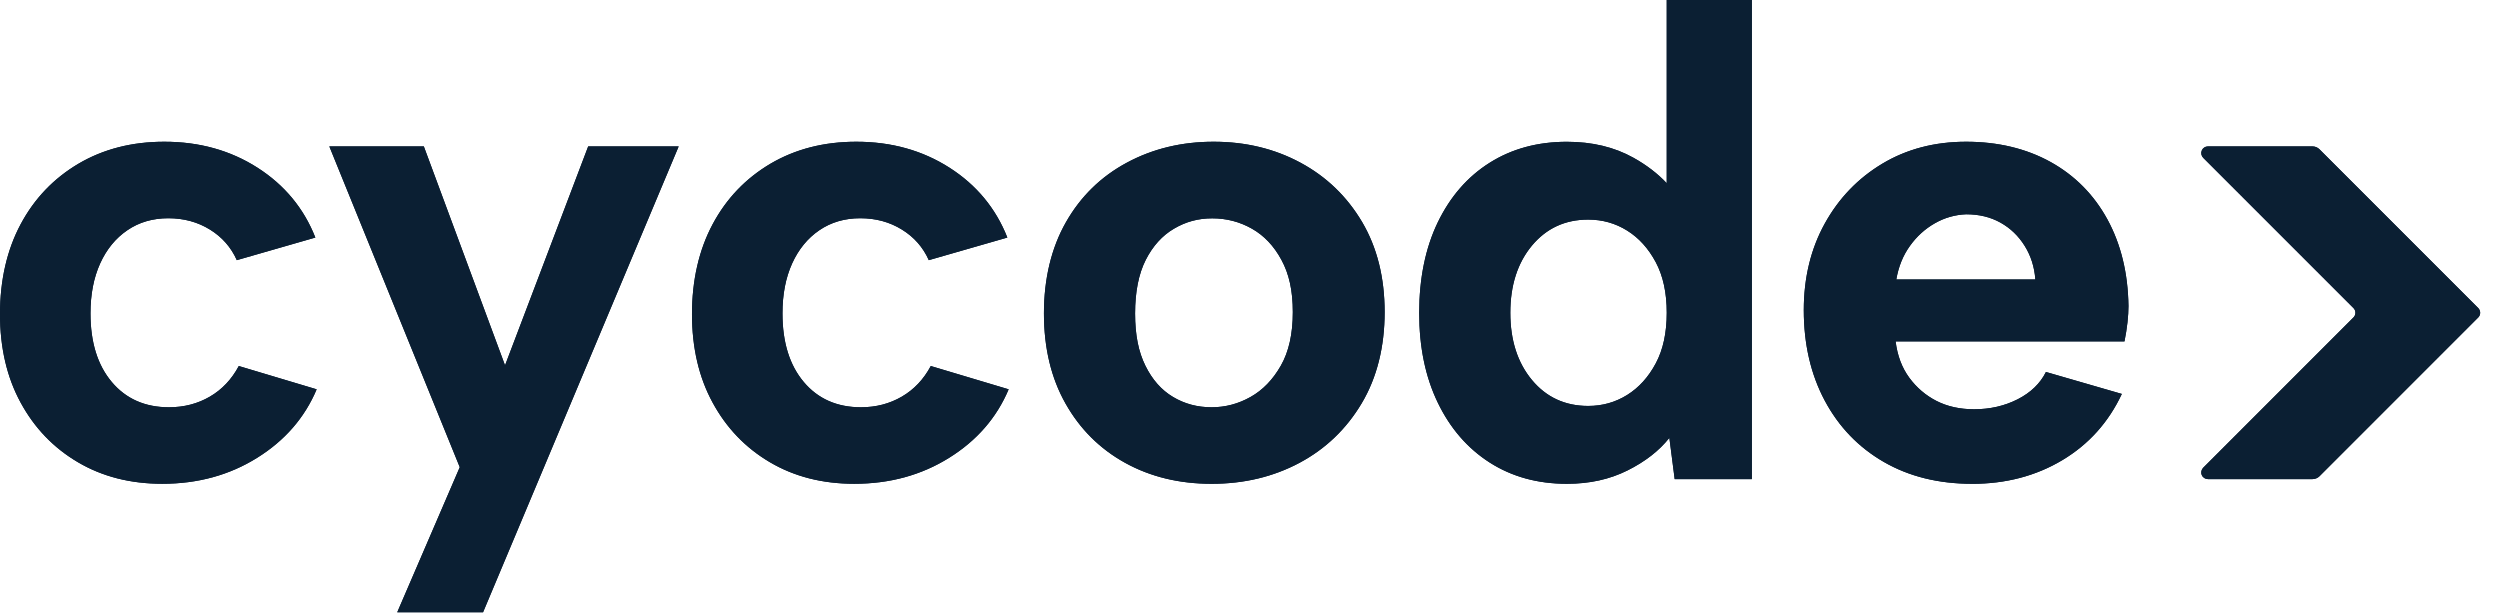
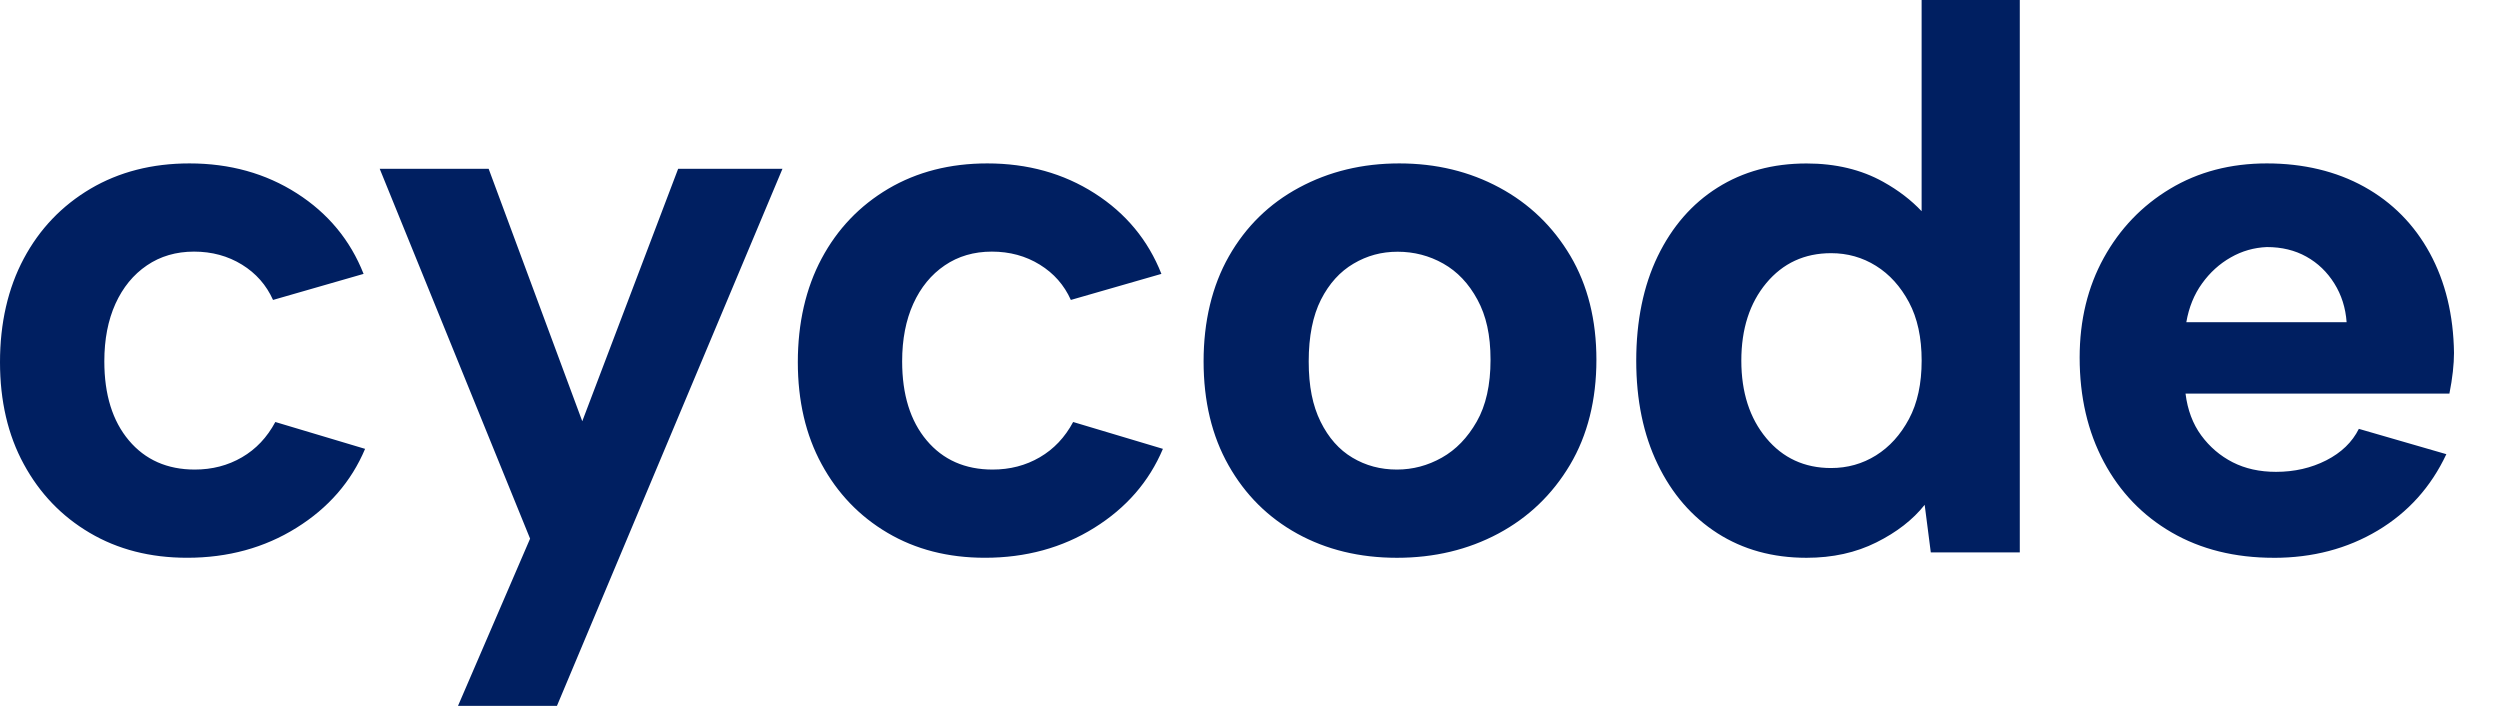
- <svg xmlns="http://www.w3.org/2000/svg" width="98" height="24" viewBox="0 0 98 24" fill="#0b1f33">
-   <path d="M19.797 14.322L23.057 5.739H26.604L18.936 24H15.572L18.023 18.314L12.91 5.739H16.614L19.797 14.322ZM77.073 5.556C78.309 5.556 79.43 5.821 80.385 6.351C81.34 6.882 82.083 7.634 82.614 8.607C83.144 9.582 83.418 10.711 83.436 11.998C83.436 12.188 83.423 12.402 83.397 12.638C83.372 12.873 83.331 13.121 83.28 13.382H74.308C74.377 13.94 74.555 14.412 74.842 14.804C75.13 15.195 75.485 15.499 75.911 15.717C76.337 15.934 76.827 16.043 77.385 16.043C78.01 16.043 78.581 15.912 79.094 15.651C79.605 15.39 79.976 15.033 80.201 14.581L83.176 15.442C82.654 16.555 81.876 17.421 80.841 18.039C79.806 18.657 78.627 18.966 77.308 18.966V18.965C75.986 18.965 74.829 18.677 73.838 18.104C72.847 17.53 72.078 16.73 71.53 15.703C70.983 14.677 70.708 13.495 70.708 12.156C70.708 10.887 70.983 9.756 71.53 8.765C72.078 7.773 72.831 6.99 73.786 6.417C74.741 5.844 75.838 5.556 77.073 5.556ZM47.575 5.556C48.827 5.556 49.963 5.83 50.98 6.378C51.996 6.925 52.8 7.7 53.393 8.7C53.983 9.699 54.278 10.879 54.278 12.234C54.278 13.59 53.979 14.799 53.379 15.807C52.779 16.815 51.966 17.595 50.94 18.143C49.915 18.69 48.766 18.965 47.497 18.965H47.495C46.227 18.965 45.096 18.69 44.105 18.143C43.113 17.595 42.335 16.821 41.77 15.82C41.204 14.82 40.922 13.642 40.922 12.286C40.922 10.93 41.21 9.722 41.783 8.714C42.356 7.706 43.152 6.925 44.17 6.378C45.188 5.83 46.323 5.556 47.575 5.556ZM68.673 18.781H65.647L65.439 17.164C65.038 17.67 64.49 18.096 63.796 18.442C63.1 18.79 62.31 18.965 61.422 18.965C60.273 18.965 59.265 18.687 58.395 18.131C57.526 17.574 56.847 16.791 56.361 15.783C55.874 14.775 55.632 13.602 55.632 12.263C55.632 10.923 55.874 9.723 56.361 8.715C56.849 7.707 57.526 6.927 58.395 6.38C59.265 5.832 60.273 5.558 61.422 5.558C62.413 5.558 63.282 5.766 64.03 6.183C64.549 6.472 64.983 6.807 65.335 7.181V0H68.673V18.781ZM6.441 5.556C7.814 5.556 9.033 5.895 10.093 6.573C11.153 7.251 11.909 8.164 12.362 9.312L9.283 10.198C9.057 9.693 8.706 9.293 8.228 8.998C7.749 8.703 7.206 8.555 6.598 8.555C5.989 8.555 5.453 8.711 4.994 9.024C4.534 9.336 4.177 9.773 3.925 10.329C3.673 10.887 3.547 11.536 3.547 12.286C3.547 13.417 3.825 14.313 4.381 14.973C4.937 15.634 5.686 15.965 6.623 15.965C7.214 15.965 7.748 15.827 8.227 15.548C8.705 15.27 9.082 14.87 9.361 14.348L12.413 15.261C11.944 16.374 11.165 17.271 10.078 17.947C8.991 18.625 7.753 18.964 6.361 18.964C5.109 18.964 4.006 18.681 3.051 18.117C2.094 17.553 1.347 16.773 0.809 15.781C0.269 14.791 0 13.633 0 12.312C6.48244e-05 10.99 0.27 9.799 0.809 8.791C1.347 7.783 2.104 6.993 3.077 6.417C4.05 5.844 5.173 5.556 6.441 5.556ZM33.567 5.556C34.94 5.556 36.158 5.895 37.219 6.573C38.279 7.251 39.035 8.164 39.488 9.312L36.409 10.198C36.183 9.693 35.832 9.293 35.353 8.998C34.875 8.703 34.332 8.555 33.724 8.555C33.115 8.555 32.579 8.711 32.12 9.024C31.66 9.336 31.303 9.773 31.051 10.329C30.799 10.887 30.673 11.536 30.673 12.286C30.673 13.417 30.951 14.313 31.507 14.973C32.063 15.634 32.812 15.965 33.749 15.965C34.34 15.965 34.873 15.827 35.352 15.548C35.83 15.27 36.208 14.87 36.487 14.348L39.539 15.261C39.07 16.374 38.291 17.271 37.204 17.947C36.117 18.625 34.878 18.964 33.486 18.964C32.235 18.964 31.132 18.681 30.177 18.117C29.22 17.553 28.473 16.773 27.935 15.781C27.395 14.79 27.126 13.633 27.126 12.312C27.126 10.99 27.396 9.799 27.935 8.791C28.473 7.783 29.23 6.993 30.203 6.417C31.177 5.844 32.299 5.556 33.567 5.556ZM90.648 5.739C90.752 5.739 90.852 5.78 90.925 5.854L97.147 12.076C97.195 12.125 97.222 12.191 97.223 12.26C97.223 12.329 97.195 12.396 97.147 12.444L90.925 18.667C90.852 18.74 90.752 18.781 90.648 18.781H86.55C86.498 18.781 86.448 18.766 86.405 18.737C86.362 18.709 86.328 18.668 86.309 18.62C86.289 18.573 86.284 18.52 86.294 18.47C86.304 18.419 86.329 18.372 86.365 18.336L92.256 12.444C92.305 12.395 92.332 12.329 92.332 12.26C92.332 12.191 92.305 12.125 92.256 12.076L86.365 6.185C86.329 6.148 86.304 6.101 86.294 6.051C86.284 6 86.289 5.948 86.309 5.9C86.328 5.853 86.362 5.812 86.405 5.783C86.448 5.755 86.498 5.739 86.55 5.739H90.648ZM47.52 8.559C46.963 8.559 46.482 8.693 46.022 8.963C45.561 9.233 45.191 9.641 44.913 10.188C44.636 10.736 44.496 11.436 44.496 12.288C44.496 13.14 44.63 13.789 44.899 14.336C45.169 14.883 45.53 15.292 45.982 15.56C46.435 15.831 46.937 15.965 47.495 15.965C48.033 15.965 48.542 15.831 49.023 15.56C49.502 15.291 49.896 14.883 50.208 14.336C50.522 13.788 50.678 13.087 50.678 12.235C50.678 11.383 50.53 10.736 50.233 10.188C49.938 9.641 49.551 9.233 49.073 8.963C48.595 8.693 48.078 8.559 47.52 8.559ZM62.257 8.608C61.353 8.608 60.62 8.948 60.053 9.626C59.489 10.304 59.205 11.182 59.205 12.261C59.205 13.339 59.489 14.219 60.053 14.896C60.617 15.574 61.353 15.913 62.257 15.913C62.813 15.913 63.322 15.771 63.784 15.483C64.245 15.195 64.618 14.783 64.906 14.244C65.194 13.706 65.336 13.044 65.336 12.261C65.336 11.478 65.194 10.818 64.906 10.278C64.618 9.74 64.245 9.326 63.784 9.039C63.324 8.751 62.813 8.608 62.257 8.608ZM77.073 8.4C76.638 8.418 76.23 8.533 75.848 8.751C75.465 8.968 75.138 9.264 74.87 9.638C74.6 10.011 74.422 10.45 74.335 10.954H79.785C79.75 10.467 79.611 10.028 79.368 9.639C79.125 9.249 78.807 8.943 78.417 8.726C78.026 8.508 77.579 8.4 77.073 8.4Z" />
-   <path d="M19.797 14.322L23.057 5.739H26.604L18.936 24H15.572L18.023 18.314L12.91 5.739H16.614L19.797 14.322ZM77.073 5.556C78.309 5.556 79.43 5.821 80.385 6.351C81.34 6.882 82.083 7.634 82.614 8.607C83.144 9.582 83.418 10.711 83.436 11.998C83.436 12.188 83.423 12.402 83.397 12.638C83.372 12.873 83.331 13.121 83.28 13.382H74.308C74.377 13.94 74.555 14.412 74.842 14.804C75.13 15.195 75.485 15.499 75.911 15.717C76.337 15.934 76.827 16.043 77.385 16.043C78.01 16.043 78.581 15.912 79.094 15.651C79.605 15.39 79.976 15.033 80.201 14.581L83.176 15.442C82.654 16.555 81.876 17.421 80.841 18.039C79.806 18.657 78.627 18.966 77.308 18.966V18.965C75.986 18.965 74.829 18.677 73.838 18.104C72.847 17.53 72.078 16.73 71.53 15.703C70.983 14.677 70.708 13.495 70.708 12.156C70.708 10.887 70.983 9.756 71.53 8.765C72.078 7.773 72.831 6.99 73.786 6.417C74.741 5.844 75.838 5.556 77.073 5.556ZM47.575 5.556C48.827 5.556 49.963 5.83 50.98 6.378C51.996 6.925 52.8 7.7 53.393 8.7C53.983 9.699 54.278 10.879 54.278 12.234C54.278 13.59 53.979 14.799 53.379 15.807C52.779 16.815 51.966 17.595 50.94 18.143C49.915 18.69 48.766 18.965 47.497 18.965H47.495C46.227 18.965 45.096 18.69 44.105 18.143C43.113 17.595 42.335 16.821 41.77 15.82C41.204 14.82 40.922 13.642 40.922 12.286C40.922 10.93 41.21 9.722 41.783 8.714C42.356 7.706 43.152 6.925 44.17 6.378C45.188 5.83 46.323 5.556 47.575 5.556ZM68.673 18.781H65.647L65.439 17.164C65.038 17.67 64.49 18.096 63.796 18.442C63.1 18.79 62.31 18.965 61.422 18.965C60.273 18.965 59.265 18.687 58.395 18.131C57.526 17.574 56.847 16.791 56.361 15.783C55.874 14.775 55.632 13.602 55.632 12.263C55.632 10.923 55.874 9.723 56.361 8.715C56.849 7.707 57.526 6.927 58.395 6.38C59.265 5.832 60.273 5.558 61.422 5.558C62.413 5.558 63.282 5.766 64.03 6.183C64.549 6.472 64.983 6.807 65.335 7.181V0H68.673V18.781ZM6.441 5.556C7.814 5.556 9.033 5.895 10.093 6.573C11.153 7.251 11.909 8.164 12.362 9.312L9.283 10.198C9.057 9.693 8.706 9.293 8.228 8.998C7.749 8.703 7.206 8.555 6.598 8.555C5.989 8.555 5.453 8.711 4.994 9.024C4.534 9.336 4.177 9.773 3.925 10.329C3.673 10.887 3.547 11.536 3.547 12.286C3.547 13.417 3.825 14.313 4.381 14.973C4.937 15.634 5.686 15.965 6.623 15.965C7.214 15.965 7.748 15.827 8.227 15.548C8.705 15.27 9.082 14.87 9.361 14.348L12.413 15.261C11.944 16.374 11.165 17.271 10.078 17.947C8.991 18.625 7.753 18.964 6.361 18.964C5.109 18.964 4.006 18.681 3.051 18.117C2.094 17.553 1.347 16.773 0.809 15.781C0.269 14.791 0 13.633 0 12.312C6.48244e-05 10.99 0.27 9.799 0.809 8.791C1.347 7.783 2.104 6.993 3.077 6.417C4.05 5.844 5.173 5.556 6.441 5.556ZM33.567 5.556C34.94 5.556 36.158 5.895 37.219 6.573C38.279 7.251 39.035 8.164 39.488 9.312L36.409 10.198C36.183 9.693 35.832 9.293 35.353 8.998C34.875 8.703 34.332 8.555 33.724 8.555C33.115 8.555 32.579 8.711 32.12 9.024C31.66 9.336 31.303 9.773 31.051 10.329C30.799 10.887 30.673 11.536 30.673 12.286C30.673 13.417 30.951 14.313 31.507 14.973C32.063 15.634 32.812 15.965 33.749 15.965C34.34 15.965 34.873 15.827 35.352 15.548C35.83 15.27 36.208 14.87 36.487 14.348L39.539 15.261C39.07 16.374 38.291 17.271 37.204 17.947C36.117 18.625 34.878 18.964 33.486 18.964C32.235 18.964 31.132 18.681 30.177 18.117C29.22 17.553 28.473 16.773 27.935 15.781C27.395 14.79 27.126 13.633 27.126 12.312C27.126 10.99 27.396 9.799 27.935 8.791C28.473 7.783 29.23 6.993 30.203 6.417C31.177 5.844 32.299 5.556 33.567 5.556ZM90.648 5.739C90.752 5.739 90.852 5.78 90.925 5.854L97.147 12.076C97.195 12.125 97.222 12.191 97.223 12.26C97.223 12.329 97.195 12.396 97.147 12.444L90.925 18.667C90.852 18.74 90.752 18.781 90.648 18.781H86.55C86.498 18.781 86.448 18.766 86.405 18.737C86.362 18.709 86.328 18.668 86.309 18.62C86.289 18.573 86.284 18.52 86.294 18.47C86.304 18.419 86.329 18.372 86.365 18.336L92.256 12.444C92.305 12.395 92.332 12.329 92.332 12.26C92.332 12.191 92.305 12.125 92.256 12.076L86.365 6.185C86.329 6.148 86.304 6.101 86.294 6.051C86.284 6 86.289 5.948 86.309 5.9C86.328 5.853 86.362 5.812 86.405 5.783C86.448 5.755 86.498 5.739 86.55 5.739H90.648ZM47.52 8.559C46.963 8.559 46.482 8.693 46.022 8.963C45.561 9.233 45.191 9.641 44.913 10.188C44.636 10.736 44.496 11.436 44.496 12.288C44.496 13.14 44.63 13.789 44.899 14.336C45.169 14.883 45.53 15.292 45.982 15.56C46.435 15.831 46.937 15.965 47.495 15.965C48.033 15.965 48.542 15.831 49.023 15.56C49.502 15.291 49.896 14.883 50.208 14.336C50.522 13.788 50.678 13.087 50.678 12.235C50.678 11.383 50.53 10.736 50.233 10.188C49.938 9.641 49.551 9.233 49.073 8.963C48.595 8.693 48.078 8.559 47.52 8.559ZM62.257 8.608C61.353 8.608 60.62 8.948 60.053 9.626C59.489 10.304 59.205 11.182 59.205 12.261C59.205 13.339 59.489 14.219 60.053 14.896C60.617 15.574 61.353 15.913 62.257 15.913C62.813 15.913 63.322 15.771 63.784 15.483C64.245 15.195 64.618 14.783 64.906 14.244C65.194 13.706 65.336 13.044 65.336 12.261C65.336 11.478 65.194 10.818 64.906 10.278C64.618 9.74 64.245 9.326 63.784 9.039C63.324 8.751 62.813 8.608 62.257 8.608ZM77.073 8.4C76.638 8.418 76.23 8.533 75.848 8.751C75.465 8.968 75.138 9.264 74.87 9.638C74.6 10.011 74.422 10.45 74.335 10.954H79.785C79.75 10.467 79.611 10.028 79.368 9.639C79.125 9.249 78.807 8.943 78.417 8.726C78.026 8.508 77.579 8.4 77.073 8.4Z" />
+ <svg xmlns="http://www.w3.org/2000/svg" width="85" height="24" viewBox="0 0 85 24">
+   <path fill="#001f61" d="M19.797 14.322L23.057 5.739H26.604L18.936 24H15.572L18.023 18.314L12.91 5.739H16.614L19.797 14.322ZM77.073 5.556C78.309 5.556 79.43 5.821 80.385 6.351C81.34 6.882 82.083 7.634 82.614 8.607C83.144 9.582 83.418 10.711 83.436 11.998C83.436 12.188 83.423 12.402 83.397 12.638C83.372 12.873 83.331 13.121 83.28 13.382H74.308C74.377 13.94 74.555 14.412 74.842 14.804C75.13 15.195 75.485 15.499 75.911 15.717C76.337 15.934 76.827 16.043 77.385 16.043C78.01 16.043 78.581 15.912 79.094 15.651C79.605 15.39 79.976 15.033 80.201 14.581L83.176 15.442C82.654 16.555 81.876 17.421 80.841 18.039C79.806 18.657 78.627 18.966 77.308 18.966V18.965C75.986 18.965 74.829 18.677 73.838 18.104C72.847 17.53 72.078 16.73 71.53 15.703C70.983 14.677 70.708 13.495 70.708 12.156C70.708 10.887 70.983 9.756 71.53 8.765C72.078 7.773 72.831 6.99 73.786 6.417C74.741 5.844 75.838 5.556 77.073 5.556ZM47.575 5.556C48.827 5.556 49.963 5.83 50.98 6.378C51.996 6.925 52.8 7.7 53.393 8.7C53.983 9.699 54.278 10.879 54.278 12.234C54.278 13.59 53.979 14.799 53.379 15.807C52.779 16.815 51.966 17.595 50.94 18.143C49.915 18.69 48.766 18.965 47.497 18.965H47.495C46.227 18.965 45.096 18.69 44.105 18.143C43.113 17.595 42.335 16.821 41.77 15.82C41.204 14.82 40.922 13.642 40.922 12.286C40.922 10.93 41.21 9.722 41.783 8.714C42.356 7.706 43.152 6.925 44.17 6.378C45.188 5.83 46.323 5.556 47.575 5.556ZM68.673 18.781H65.647L65.439 17.164C65.038 17.67 64.49 18.096 63.796 18.442C63.1 18.79 62.31 18.965 61.422 18.965C60.273 18.965 59.265 18.687 58.395 18.131C57.526 17.574 56.847 16.791 56.361 15.783C55.874 14.775 55.632 13.602 55.632 12.263C55.632 10.923 55.874 9.723 56.361 8.715C56.849 7.707 57.526 6.927 58.395 6.38C59.265 5.832 60.273 5.558 61.422 5.558C62.413 5.558 63.282 5.766 64.03 6.183C64.549 6.472 64.983 6.807 65.335 7.181V0H68.673V18.781ZM6.441 5.556C7.814 5.556 9.033 5.895 10.093 6.573C11.153 7.251 11.909 8.164 12.362 9.312L9.283 10.198C9.057 9.693 8.706 9.293 8.228 8.998C7.749 8.703 7.206 8.555 6.598 8.555C5.989 8.555 5.453 8.711 4.994 9.024C4.534 9.336 4.177 9.773 3.925 10.329C3.673 10.887 3.547 11.536 3.547 12.286C3.547 13.417 3.825 14.313 4.381 14.973C4.937 15.634 5.686 15.965 6.623 15.965C7.214 15.965 7.748 15.827 8.227 15.548C8.705 15.27 9.082 14.87 9.361 14.348L12.413 15.261C11.944 16.374 11.165 17.271 10.078 17.947C8.991 18.625 7.753 18.964 6.361 18.964C5.109 18.964 4.006 18.681 3.051 18.117C2.094 17.553 1.347 16.773 0.809 15.781C0.269 14.791 0 13.633 0 12.312C6.48244e-05 10.99 0.27 9.799 0.809 8.791C1.347 7.783 2.104 6.993 3.077 6.417C4.05 5.844 5.173 5.556 6.441 5.556ZM33.567 5.556C34.94 5.556 36.158 5.895 37.219 6.573C38.279 7.251 39.035 8.164 39.488 9.312L36.409 10.198C36.183 9.693 35.832 9.293 35.353 8.998C34.875 8.703 34.332 8.555 33.724 8.555C33.115 8.555 32.579 8.711 32.12 9.024C31.66 9.336 31.303 9.773 31.051 10.329C30.799 10.887 30.673 11.536 30.673 12.286C30.673 13.417 30.951 14.313 31.507 14.973C32.063 15.634 32.812 15.965 33.749 15.965C34.34 15.965 34.873 15.827 35.352 15.548C35.83 15.27 36.208 14.87 36.487 14.348L39.539 15.261C39.07 16.374 38.291 17.271 37.204 17.947C36.117 18.625 34.878 18.964 33.486 18.964C32.235 18.964 31.132 18.681 30.177 18.117C29.22 17.553 28.473 16.773 27.935 15.781C27.395 14.79 27.126 13.633 27.126 12.312C27.126 10.99 27.396 9.799 27.935 8.791C28.473 7.783 29.23 6.993 30.203 6.417C31.177 5.844 32.299 5.556 33.567 5.556ZM47.52 8.559C46.963 8.559 46.482 8.693 46.022 8.963C45.561 9.233 45.191 9.641 44.913 10.188C44.636 10.736 44.496 11.436 44.496 12.288C44.496 13.14 44.63 13.789 44.899 14.336C45.169 14.883 45.53 15.292 45.982 15.56C46.435 15.831 46.937 15.965 47.495 15.965C48.033 15.965 48.542 15.831 49.023 15.56C49.502 15.291 49.896 14.883 50.208 14.336C50.522 13.788 50.678 13.087 50.678 12.235C50.678 11.383 50.53 10.736 50.233 10.188C49.938 9.641 49.551 9.233 49.073 8.963C48.595 8.693 48.078 8.559 47.52 8.559ZM62.257 8.608C61.353 8.608 60.62 8.948 60.053 9.626C59.489 10.304 59.205 11.182 59.205 12.261C59.205 13.339 59.489 14.219 60.053 14.896C60.617 15.574 61.353 15.913 62.257 15.913C62.813 15.913 63.322 15.771 63.784 15.483C64.245 15.195 64.618 14.783 64.906 14.244C65.194 13.706 65.336 13.044 65.336 12.261C65.336 11.478 65.194 10.818 64.906 10.278C64.618 9.74 64.245 9.326 63.784 9.039C63.324 8.751 62.813 8.608 62.257 8.608ZM77.073 8.4C76.638 8.418 76.23 8.533 75.848 8.751C75.465 8.968 75.138 9.264 74.87 9.638C74.6 10.011 74.422 10.45 74.335 10.954H79.785C79.75 10.467 79.611 10.028 79.368 9.639C79.125 9.249 78.807 8.943 78.417 8.726C78.026 8.508 77.579 8.4 77.073 8.4Z" />
</svg>
